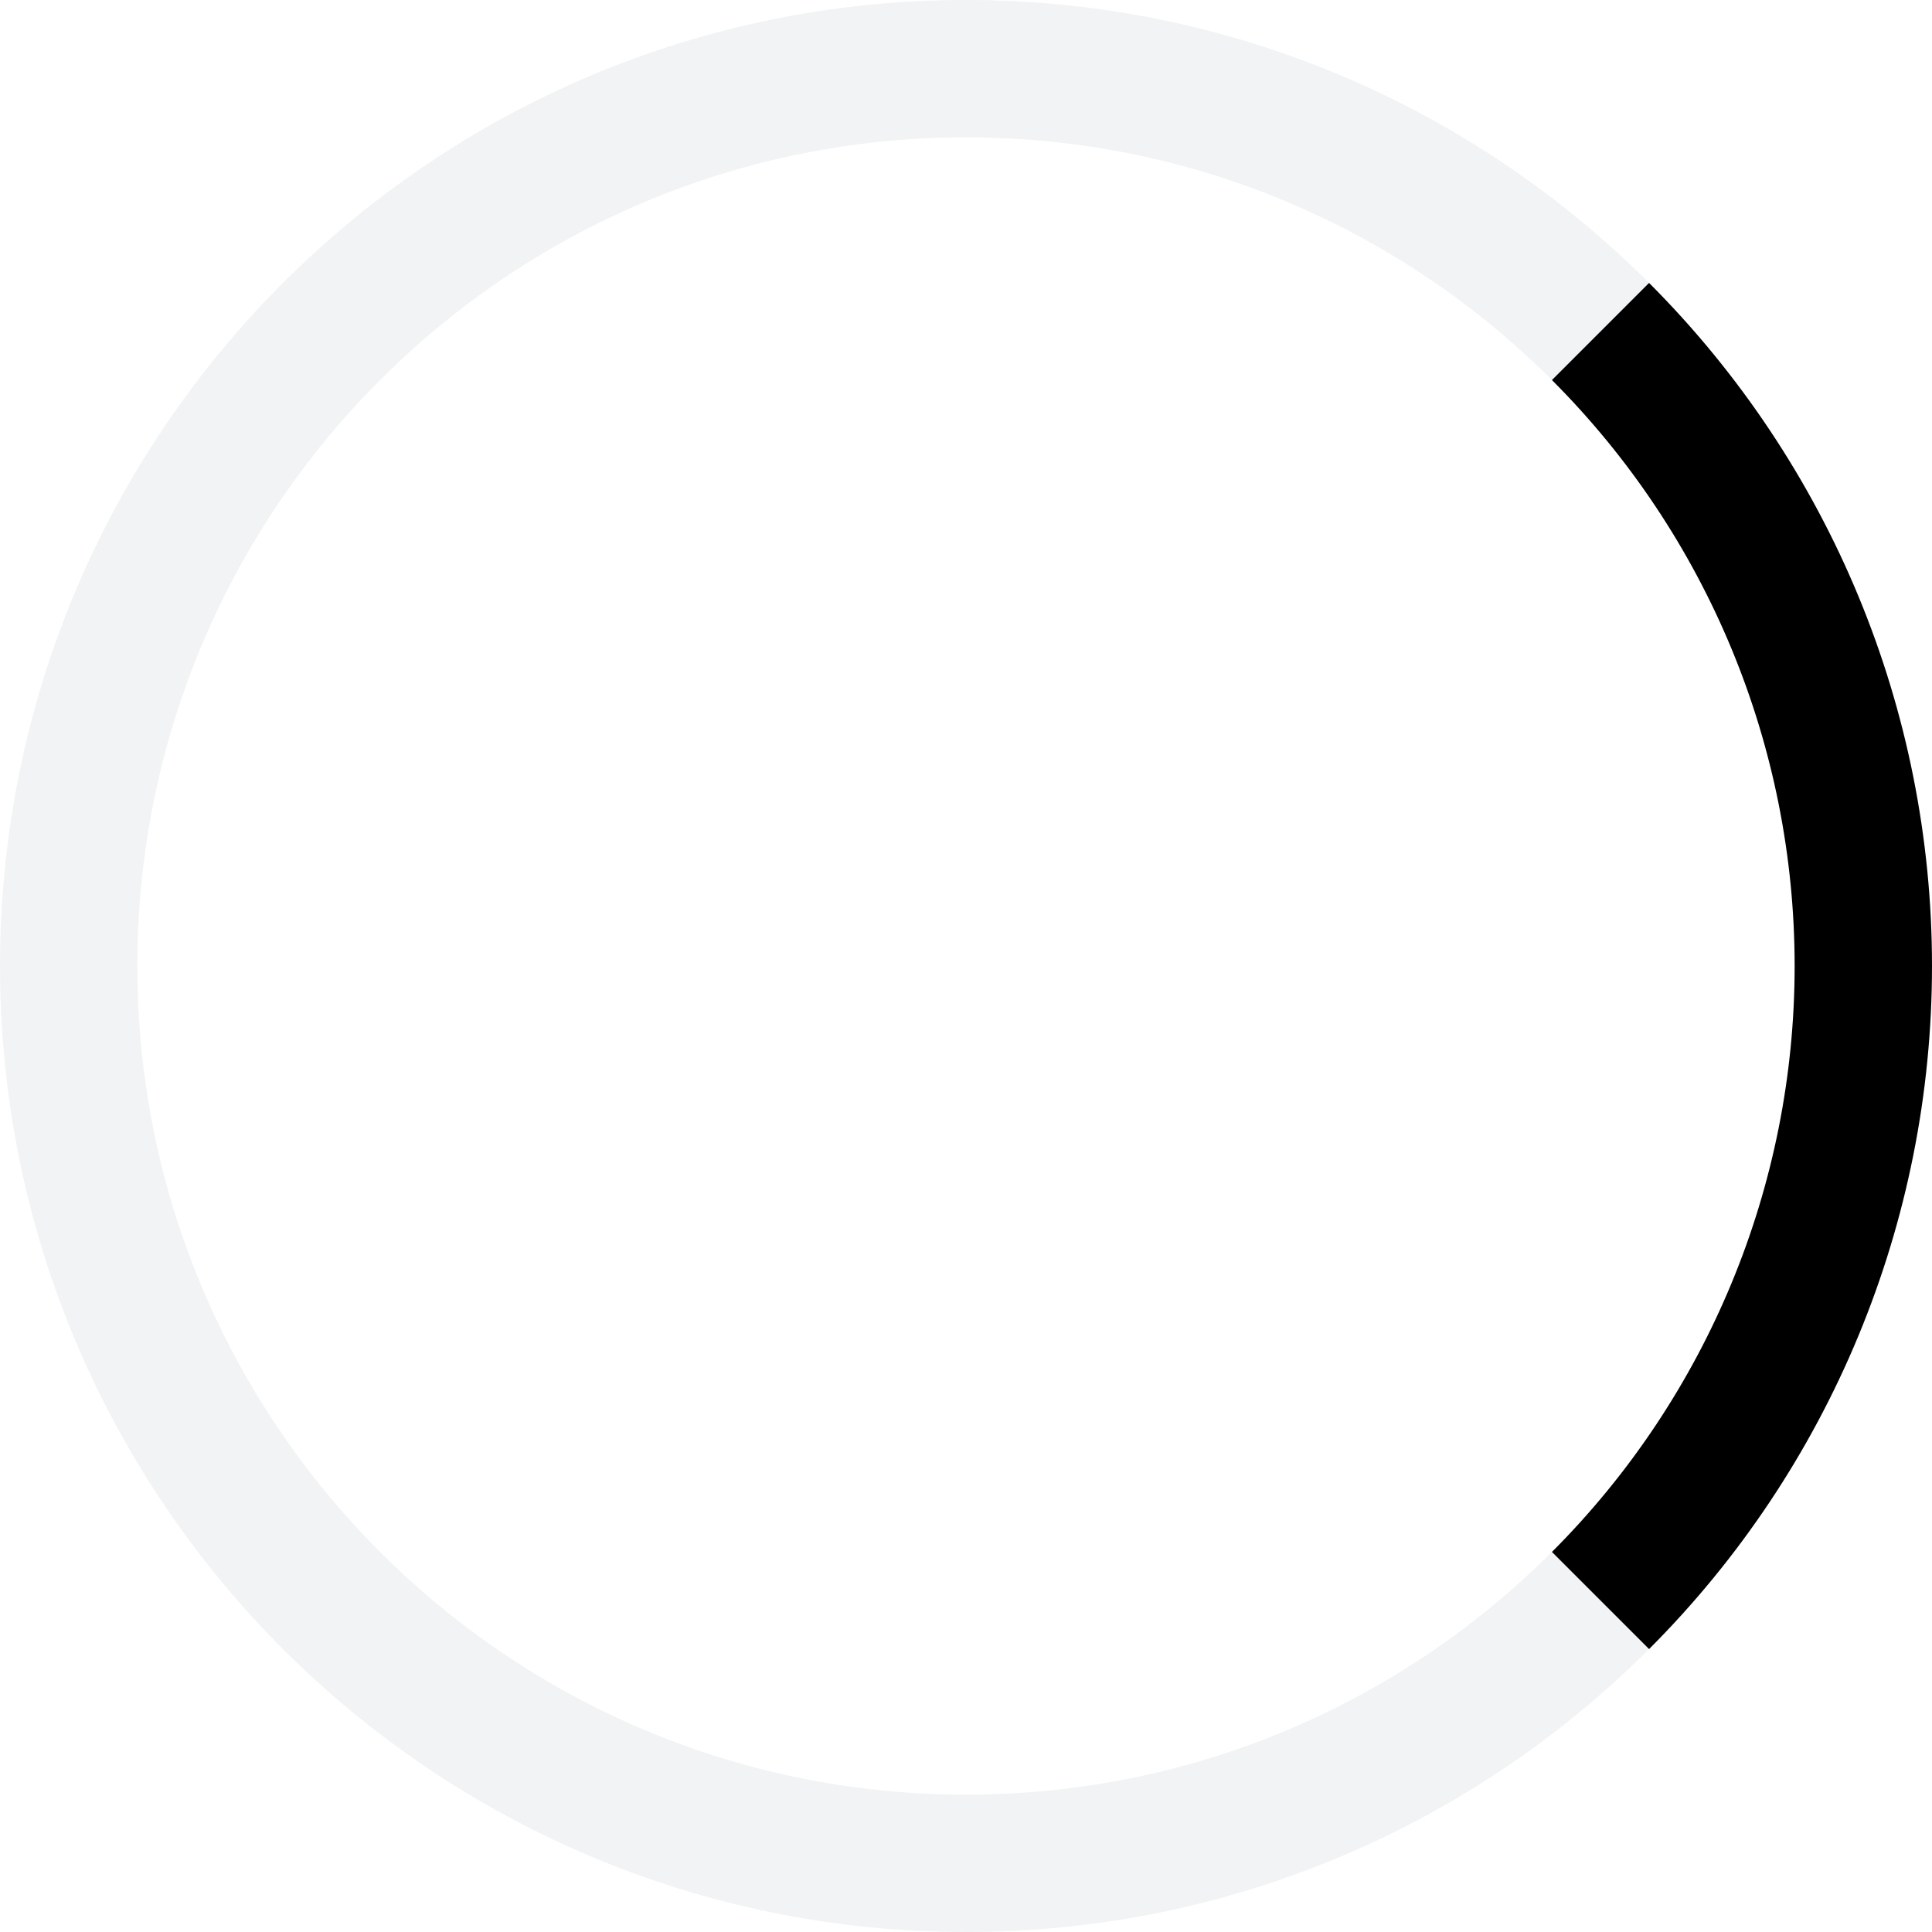
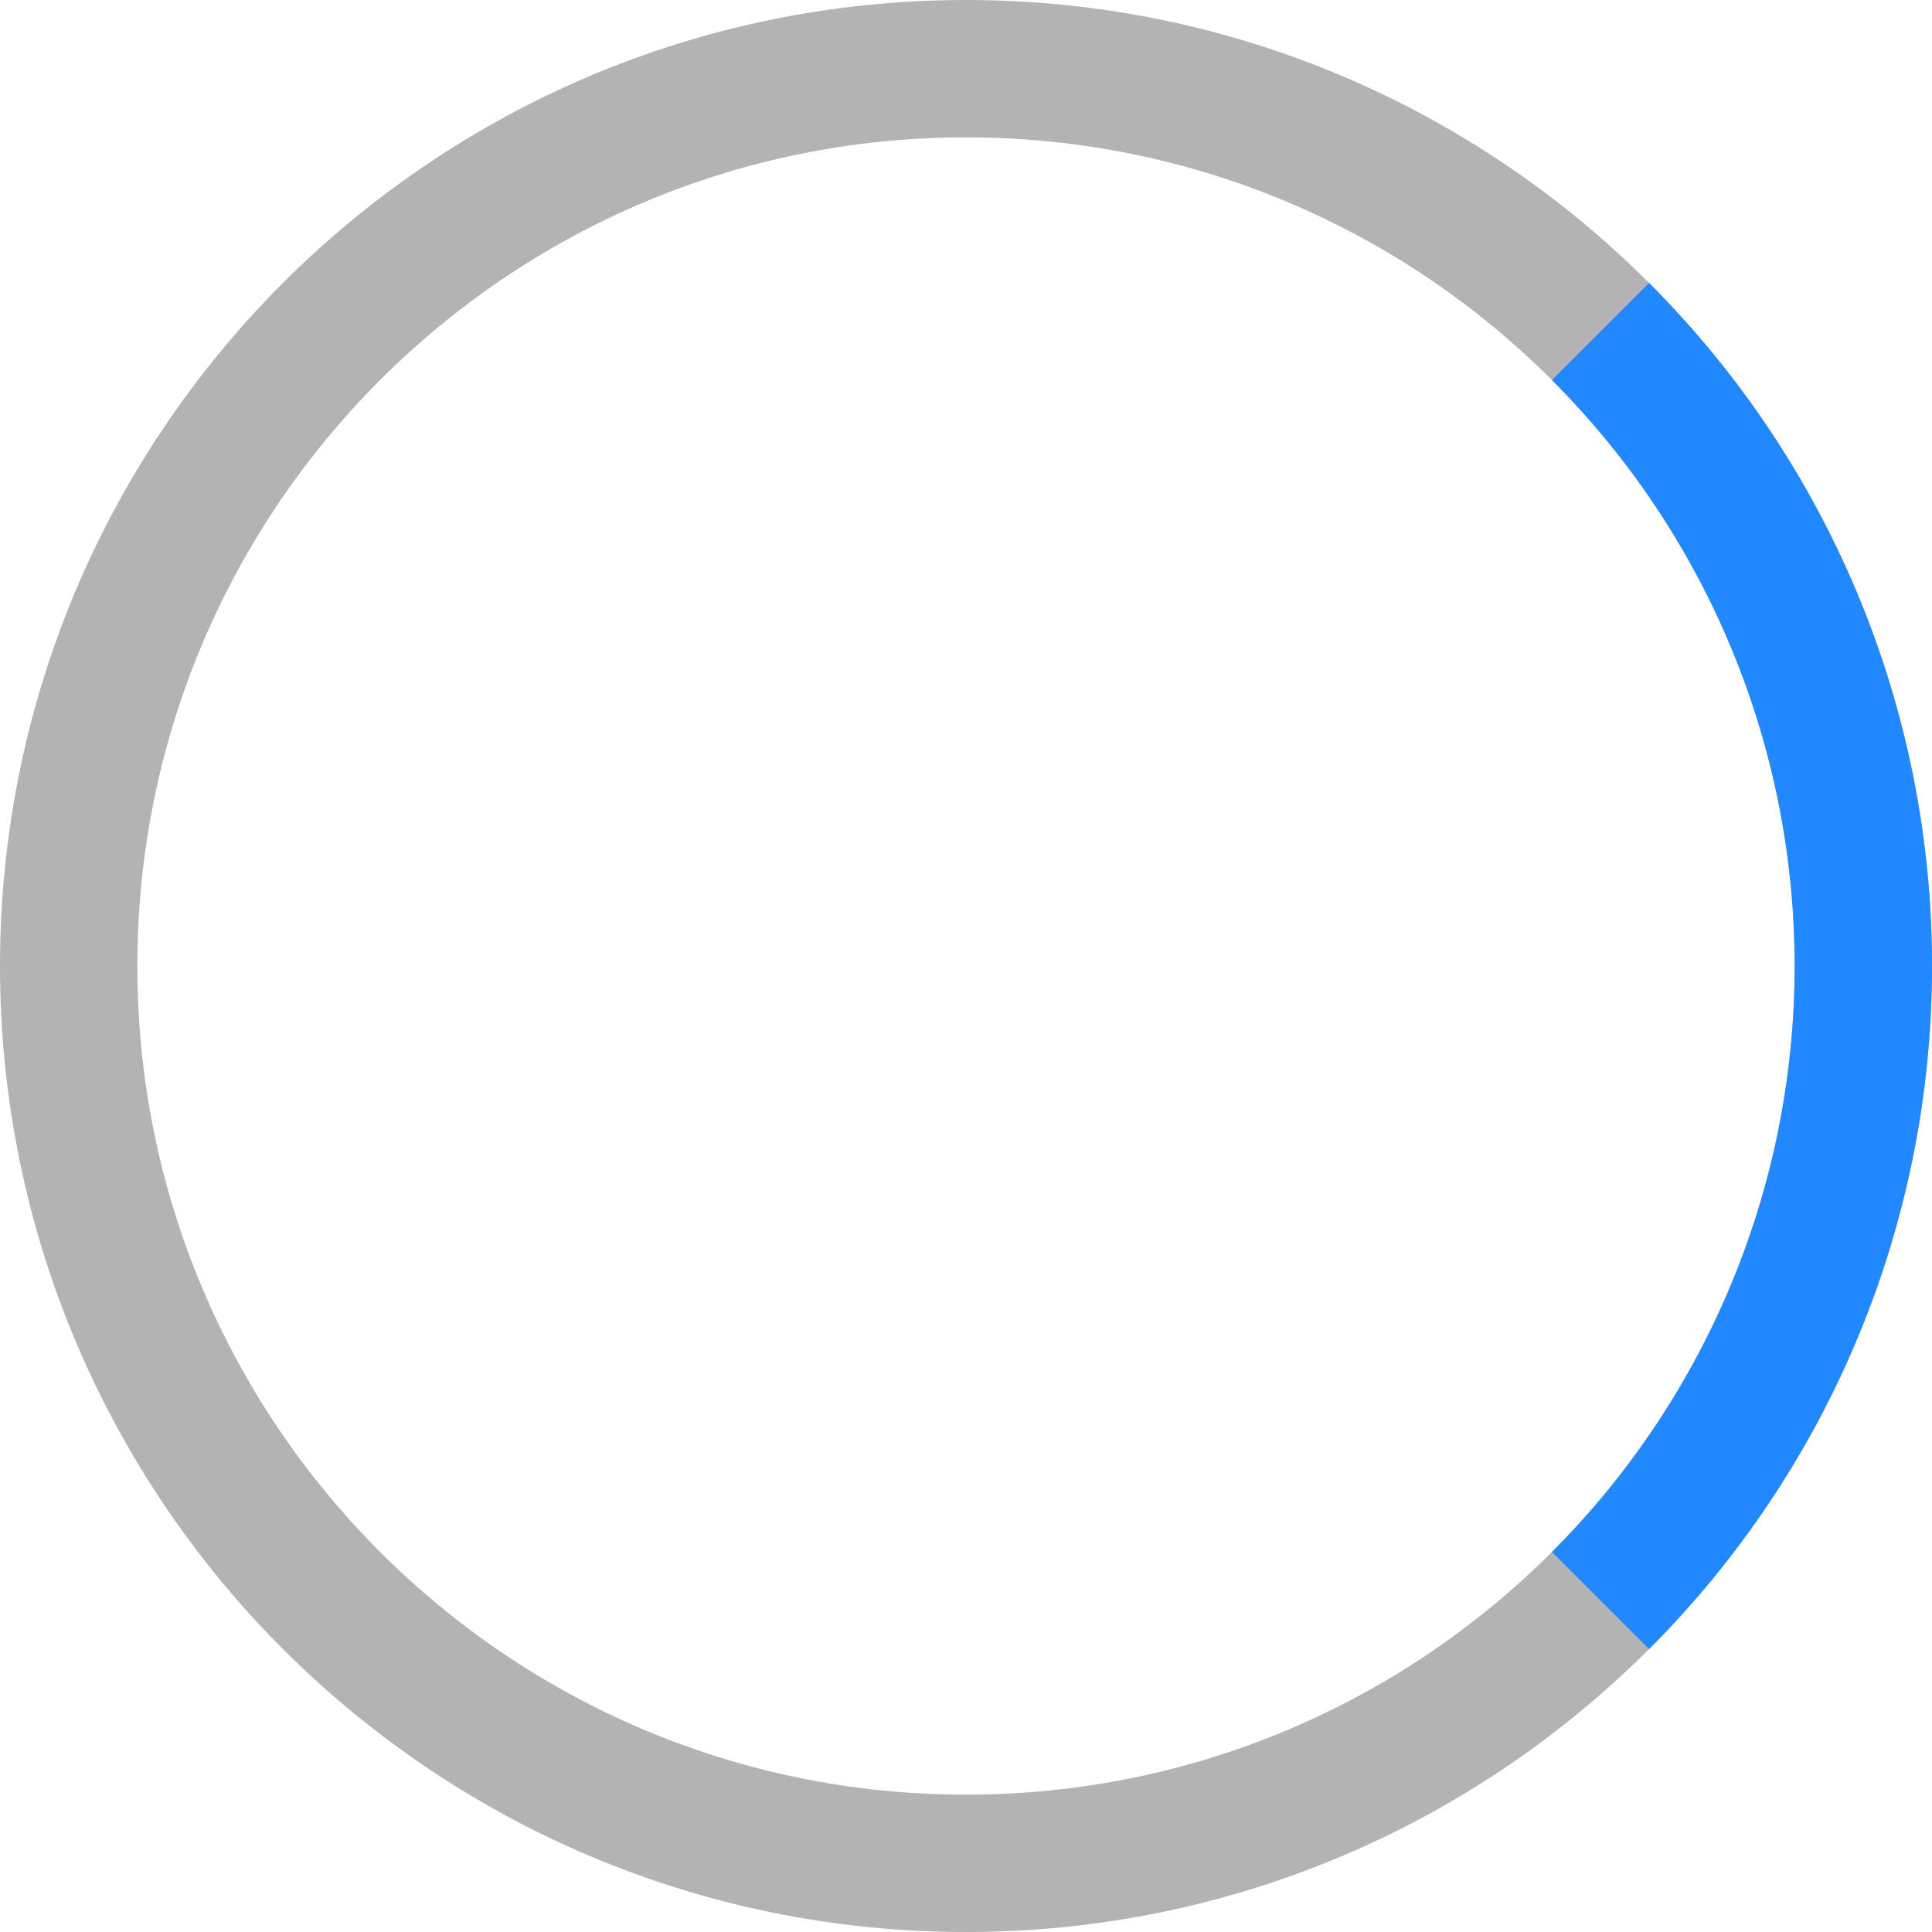
<svg xmlns="http://www.w3.org/2000/svg" width="160" height="160" viewBox="0 0 160 160" fill="none">
-   <circle cx="80" cy="80" r="74.312" stroke="#D1D5DA" stroke-opacity="0.3" stroke-width="11.375" />
-   <path d="M132.547 27.453C146.483 41.389 154.312 60.291 154.312 80C154.313 99.709 146.483 118.611 132.547 132.547" stroke="currentColor" stroke-width="11.375" />
+   <circle cx="80" cy="80" r="74.312" stroke="currentColor" stroke-opacity="0.3" stroke-width="11.375" />
+   <path d="M132.547 27.453C146.483 41.389 154.312 60.291 154.312 80C154.313 99.709 146.483 118.611 132.547 132.547" stroke="#2188FF" stroke-width="11.375" />
</svg>
